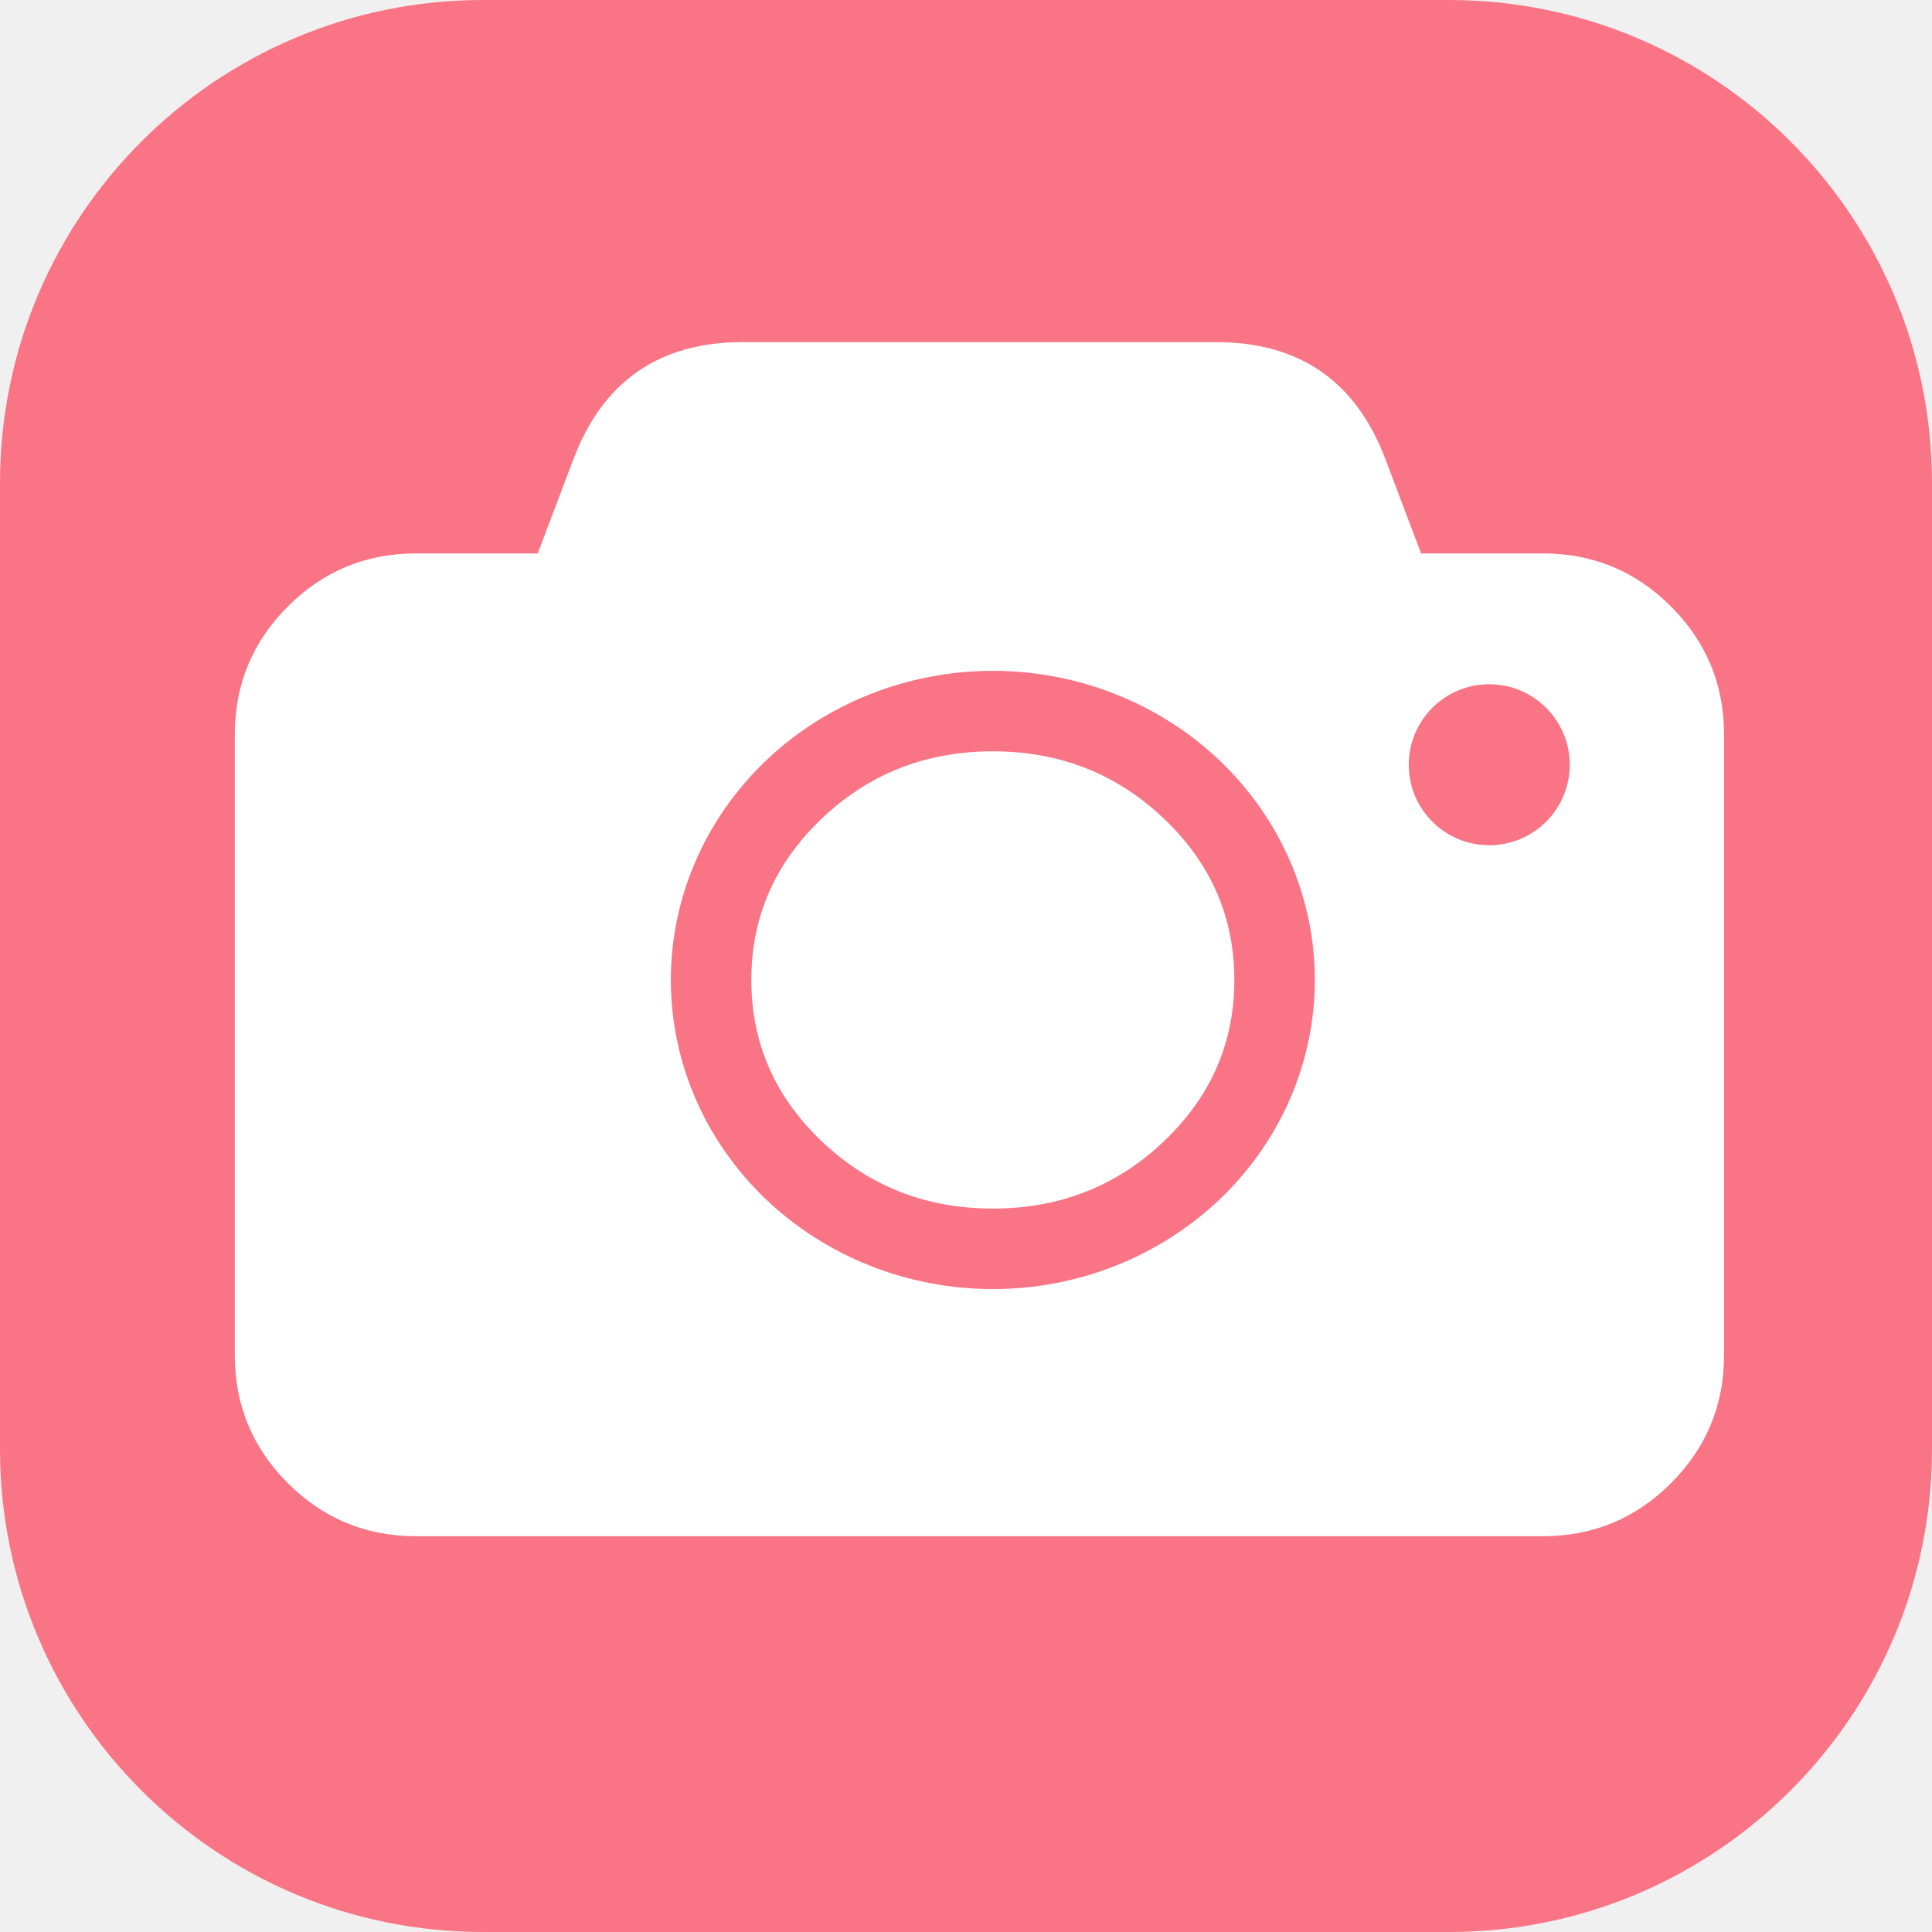
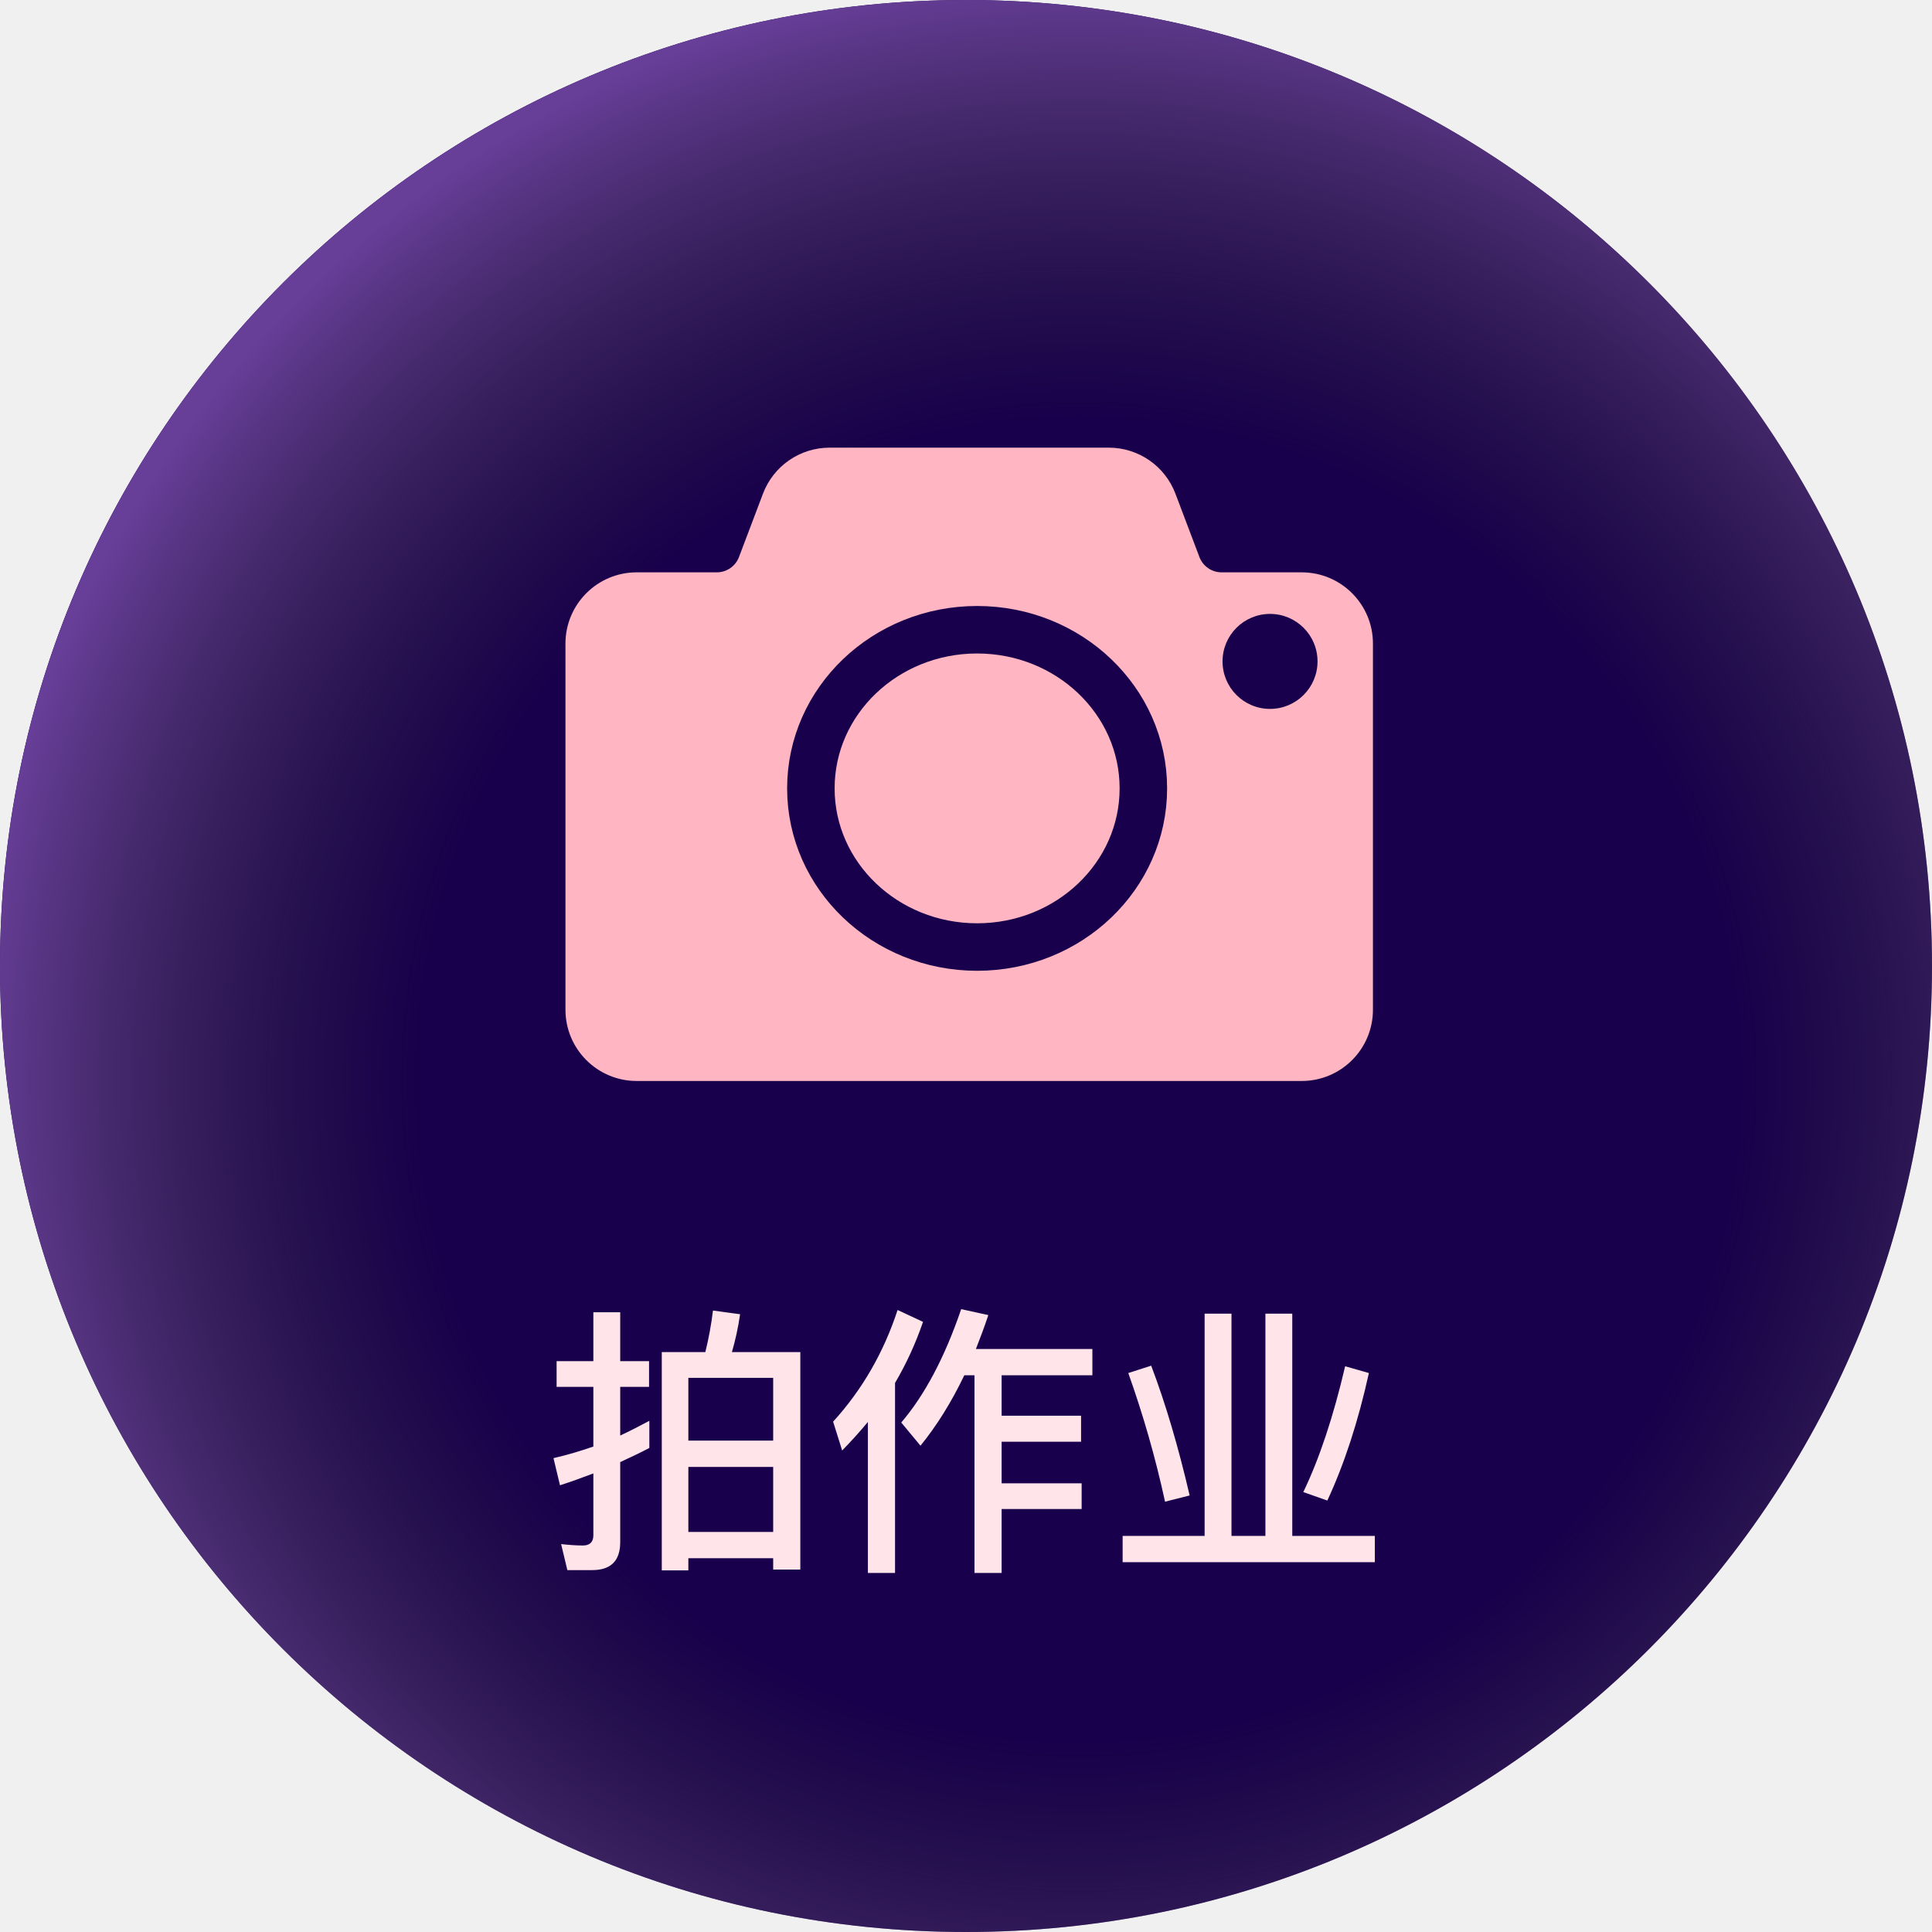
- <svg xmlns="http://www.w3.org/2000/svg" fill="none" version="1.1" width="96" height="96" viewBox="0 0 96 96">
+ <svg xmlns="http://www.w3.org/2000/svg" fill="none" version="1.1" width="164" height="164" viewBox="0 0 164 164">
  <defs>
-     <clipPath id="master_svg0_125_16939">
-       <rect x="0" y="0" width="96" height="96" rx="24" />
-     </clipPath>
+     <radialGradient cx="0" cy="0" r="1" gradientUnits="userSpaceOnUse" id="master_svg0_334_41485" gradientTransform="translate(91.56667 91.56667) rotate(69.44396) scale(93.41444 93.41444)">
+       <stop offset="59.76%" stop-color="#363438" stop-opacity="0" />
+       <stop offset="100%" stop-color="#673E98" stop-opacity="1" />
+     </radialGradient>
  </defs>
-   <g clip-path="url(#master_svg0_125_16939)">
-     <rect x="0" y="0" width="96" height="96" rx="24" fill="#F97586" fill-opacity="1" />
-     <g>
-       <path d="M48,70C38.076,70,30,61.924,30,52C30,42.076,38.076,34,48,34C57.924,34,66,42.076,66,52C66,61.924,57.924,70,48,70ZM48,40C41.382,40,36,45.382,36,52C36,58.618,41.382,64,48,64C54.618,64,60,58.618,60,52C60,45.382,54.618,40,48,40Z" fill="#000000" fill-opacity="1" style="mix-blend-mode:passthrough" />
-     </g>
-     <g>
-       <path d="M14.667,67.333C14.667,70.647,17.353,73.333,20.667,73.333L76.667,73.333C79.98,73.333,82.667,70.647,82.667,67.333L82.667,36.5C82.667,33.186,79.98,30.5,76.667,30.5L75.167,30.5L70.75,30.5L69.923,30.5C69.092,30.5,68.347,29.986,68.053,29.208L66.034,23.876C65.151,21.543,62.917,20,60.422,20L48.667,20L36.911,20C34.417,20,32.182,21.543,31.299,23.876L29.281,29.208C28.986,29.986,28.242,30.5,27.41,30.5L26.583,30.5L22.167,30.5L20.667,30.5C17.353,30.5,14.667,33.186,14.667,36.5L14.667,67.333Z" fill="#FFFFFF" fill-opacity="1" />
-       <path d="M70.614,27.5L68.84,22.814Q66.639,17,60.422,17L36.911,17Q30.695,17,28.494,22.814L26.72,27.5L20.667,27.5Q16.939,27.5,14.303,30.136Q11.667,32.772,11.667,36.5L11.667,67.333Q11.667,71.061,14.303,73.697Q16.939,76.333,20.667,76.333L76.667,76.333Q80.395,76.333,83.031,73.697Q85.667,71.061,85.667,67.333L85.667,36.5Q85.667,32.772,83.031,30.136Q80.395,27.5,76.667,27.5L70.614,27.5ZM63.228,24.938L65.247,30.27Q66.47,33.5,69.923,33.5L76.667,33.5Q79.667,33.5,79.667,36.5L79.667,67.333Q79.667,70.333,76.667,70.333L20.667,70.333Q17.667,70.333,17.667,67.333L17.667,36.5Q17.667,33.5,20.667,33.5L27.41,33.5Q30.864,33.5,32.086,30.27L34.105,24.938Q34.839,23,36.911,23L60.422,23Q62.495,23,63.228,24.938Z" fill-rule="evenodd" fill="#FFFFFF" fill-opacity="1" />
-     </g>
-     <g>
-       <path d="M49.333,64.053Q49.726,64.053,50.118,64.035Q50.511,64.016,50.902,63.98Q51.293,63.943,51.681,63.887Q52.07,63.832,52.455,63.758Q52.84,63.685,53.221,63.593Q53.602,63.502,53.978,63.392Q54.354,63.283,54.724,63.156Q55.093,63.029,55.456,62.884Q55.819,62.74,56.174,62.579Q56.529,62.418,56.876,62.24Q57.222,62.062,57.559,61.868Q57.896,61.674,58.222,61.465Q58.549,61.255,58.865,61.031Q59.18,60.806,59.484,60.567Q59.787,60.328,60.078,60.075Q60.369,59.821,60.647,59.555Q60.925,59.288,61.189,59.009Q61.452,58.729,61.702,58.438Q61.951,58.146,62.185,57.843Q62.419,57.541,62.637,57.227Q62.855,56.914,63.057,56.59Q63.259,56.267,63.444,55.934Q63.629,55.602,63.797,55.261Q63.965,54.92,64.115,54.572Q64.266,54.223,64.398,53.868Q64.53,53.513,64.644,53.152Q64.758,52.791,64.854,52.426Q64.949,52.06,65.026,51.69Q65.103,51.32,65.16,50.947Q65.218,50.574,65.256,50.199Q65.295,49.824,65.314,49.447Q65.333,49.071,65.333,48.693Q65.333,48.316,65.314,47.94Q65.295,47.563,65.256,47.188Q65.218,46.813,65.16,46.44Q65.103,46.067,65.026,45.697Q64.949,45.327,64.854,44.961Q64.758,44.596,64.644,44.235Q64.53,43.874,64.398,43.519Q64.266,43.164,64.115,42.815Q63.965,42.467,63.797,42.126Q63.629,41.785,63.444,41.453Q63.259,41.12,63.057,40.797Q62.855,40.473,62.637,40.16Q62.419,39.846,62.185,39.544Q61.951,39.241,61.702,38.949Q61.452,38.658,61.189,38.378Q60.925,38.099,60.647,37.832Q60.369,37.566,60.078,37.312Q59.787,37.059,59.484,36.82Q59.18,36.581,58.865,36.356Q58.549,36.132,58.222,35.922Q57.896,35.713,57.559,35.519Q57.222,35.325,56.876,35.147Q56.529,34.969,56.174,34.808Q55.819,34.647,55.456,34.503Q55.093,34.358,54.724,34.231Q54.354,34.104,53.978,33.995Q53.602,33.885,53.221,33.794Q52.84,33.702,52.455,33.629Q52.07,33.555,51.681,33.5Q51.293,33.444,50.902,33.407Q50.511,33.37,50.118,33.352Q49.726,33.333,49.333,33.333Q48.941,33.333,48.548,33.352Q48.156,33.37,47.765,33.407Q47.374,33.444,46.986,33.5Q46.597,33.555,46.212,33.629Q45.827,33.702,45.446,33.794Q45.065,33.885,44.689,33.995Q44.313,34.104,43.943,34.231Q43.573,34.358,43.21,34.503Q42.848,34.647,42.492,34.808Q42.137,34.969,41.791,35.147Q41.445,35.325,41.108,35.519Q40.771,35.713,40.444,35.922Q40.118,36.132,39.802,36.356Q39.487,36.581,39.183,36.82Q38.879,37.059,38.588,37.312Q38.297,37.566,38.02,37.832Q37.742,38.099,37.478,38.378Q37.214,38.658,36.965,38.949Q36.716,39.241,36.482,39.544Q36.248,39.846,36.03,40.16Q35.812,40.473,35.61,40.797Q35.408,41.12,35.223,41.453Q35.037,41.785,34.87,42.126Q34.702,42.467,34.551,42.815Q34.401,43.164,34.269,43.519Q34.136,43.874,34.022,44.235Q33.908,44.596,33.813,44.961Q33.717,45.327,33.641,45.697Q33.564,46.067,33.507,46.44Q33.449,46.813,33.41,47.188Q33.372,47.563,33.353,47.94Q33.333,48.316,33.333,48.693Q33.333,49.071,33.353,49.447Q33.372,49.824,33.41,50.199Q33.449,50.574,33.507,50.947Q33.564,51.32,33.641,51.69Q33.717,52.06,33.813,52.426Q33.908,52.791,34.022,53.152Q34.136,53.513,34.269,53.868Q34.401,54.223,34.551,54.572Q34.702,54.92,34.87,55.261Q35.037,55.602,35.223,55.934Q35.408,56.267,35.61,56.59Q35.812,56.914,36.03,57.227Q36.248,57.541,36.482,57.843Q36.716,58.146,36.965,58.438Q37.214,58.729,37.478,59.009Q37.742,59.288,38.02,59.555Q38.297,59.821,38.588,60.075Q38.879,60.328,39.183,60.567Q39.487,60.806,39.802,61.031Q40.118,61.255,40.444,61.465Q40.771,61.674,41.108,61.868Q41.445,62.062,41.791,62.24Q42.137,62.418,42.492,62.579Q42.848,62.74,43.21,62.884Q43.573,63.029,43.943,63.156Q44.313,63.283,44.689,63.392Q45.065,63.502,45.446,63.593Q45.827,63.685,46.212,63.758Q46.597,63.832,46.986,63.887Q47.374,63.943,47.765,63.98Q48.156,64.016,48.548,64.035Q48.941,64.053,49.333,64.053ZM57.877,40.718Q61.333,44.036,61.333,48.693Q61.333,53.351,57.877,56.669Q54.352,60.053,49.333,60.053Q44.315,60.053,40.79,56.669Q37.333,53.351,37.333,48.693Q37.333,44.036,40.79,40.718Q44.315,37.333,49.333,37.333Q54.352,37.333,57.877,40.718Z" fill-rule="evenodd" fill="#F97586" fill-opacity="1" />
-     </g>
-     <g>
-       <ellipse cx="74" cy="38" rx="4" ry="4" fill="#F97586" fill-opacity="1" />
-     </g>
+   <ellipse cx="82" cy="82" rx="82" ry="82" fill="#19004C" fill-opacity="1" />
+   <ellipse cx="82" cy="82" rx="82" ry="82" fill="url(#master_svg0_334_41485)" fill-opacity="1" />
+   <g>
+     <path d="M67.936,114.776L62.128,114.776C62.416,113.792,62.656,112.712,62.824,111.56L60.52,111.248C60.376,112.448,60.16,113.624,59.872,114.776L56.176,114.776L56.176,133.304L58.432,133.304L58.432,132.272L65.632,132.272L65.632,133.232L67.936,133.232L67.936,114.776ZM58.432,130.04L58.432,124.52L65.632,124.52L65.632,130.04L58.432,130.04ZM58.432,122.288L58.432,116.96L65.632,116.96L65.632,122.288L58.432,122.288ZM55.12,120.608C54.304,121.04,53.488,121.472,52.648,121.856L52.648,117.728L55.096,117.728L55.096,115.544L52.648,115.544L52.648,111.392L50.368,111.392L50.368,115.544L47.248,115.544L47.248,117.728L50.368,117.728L50.368,122.792C49.264,123.176,48.136,123.512,46.984,123.776L47.536,126.08C48.496,125.768,49.432,125.432,50.368,125.072L50.368,130.328C50.368,130.904,50.056,131.192,49.48,131.192C48.904,131.192,48.28,131.144,47.632,131.072L48.16,133.28L50.272,133.28C51.856,133.28,52.648,132.488,52.648,130.904L52.648,124.112C53.464,123.728,54.304,123.344,55.12,122.912L55.12,120.608ZM81.856,116.744L82.72,116.744L82.72,133.52L85.024,133.52L85.024,128.096L91.816,128.096L91.816,125.912L85.024,125.912L85.024,122.384L91.768,122.384L91.768,120.176L85.024,120.176L85.024,116.744L92.728,116.744L92.728,114.512L82.84,114.512C83.2,113.6,83.56,112.64,83.896,111.632L81.592,111.128C80.2,115.208,78.496,118.424,76.504,120.752L78.136,122.72C79.504,121.04,80.752,119.048,81.856,116.744ZM73.672,120.704L73.672,133.52L75.976,133.52L75.976,117.392C76.936,115.76,77.728,114.032,78.352,112.208L76.192,111.2C75.016,114.8,73.192,117.968,70.72,120.68L71.488,123.128C72.256,122.336,73,121.52,73.672,120.704ZM102.256,111.512L102.256,130.376L95.296,130.376L95.296,132.608L116.704,132.608L116.704,130.376L109.696,130.376L109.696,111.512L107.416,111.512L107.416,130.376L104.536,130.376L104.536,111.512L102.256,111.512ZM114.184,115.976C113.176,120.296,111.976,123.872,110.632,126.656L112.672,127.376C114.112,124.28,115.288,120.68,116.2,116.552L114.184,115.976ZM97.72,115.928L95.776,116.552C97.024,120.056,98.08,123.704,98.896,127.472L100.984,126.944C100.024,122.816,98.944,119.144,97.72,115.928Z" fill="#FFE5EA" fill-opacity="1" />
  </g>
+   <path d="M48,85.712C48,89.052,50.708,91.76,54.048,91.76L110.496,91.76C113.836,91.76,116.544,89.052,116.544,85.712L116.544,54.632C116.544,51.292,113.836,48.584,110.496,48.584L108.984,48.584L104.532,48.584L103.698,48.584C102.86,48.584,102.11,48.066,101.813,47.282L99.778,41.907C98.888,39.555,96.636,38,94.122,38L82.272,38L70.422,38C67.908,38,65.656,39.555,64.766,41.907L62.731,47.282C62.434,48.066,61.684,48.584,60.846,48.584L60.012,48.584L55.56,48.584L54.048,48.584C50.708,48.584,48,51.292,48,54.632L48,85.712Z" fill="#FFB5C2" fill-opacity="1" />
+   <ellipse cx="82.944" cy="66.923" rx="14.112" ry="13.467" fill-opacity="0" stroke-opacity="1" stroke="#19004C" fill="none" stroke-width="4.032" />
+   <ellipse cx="107.808" cy="56.144" rx="4.032" ry="4.032" fill="#19004C" fill-opacity="1" />
</svg>
